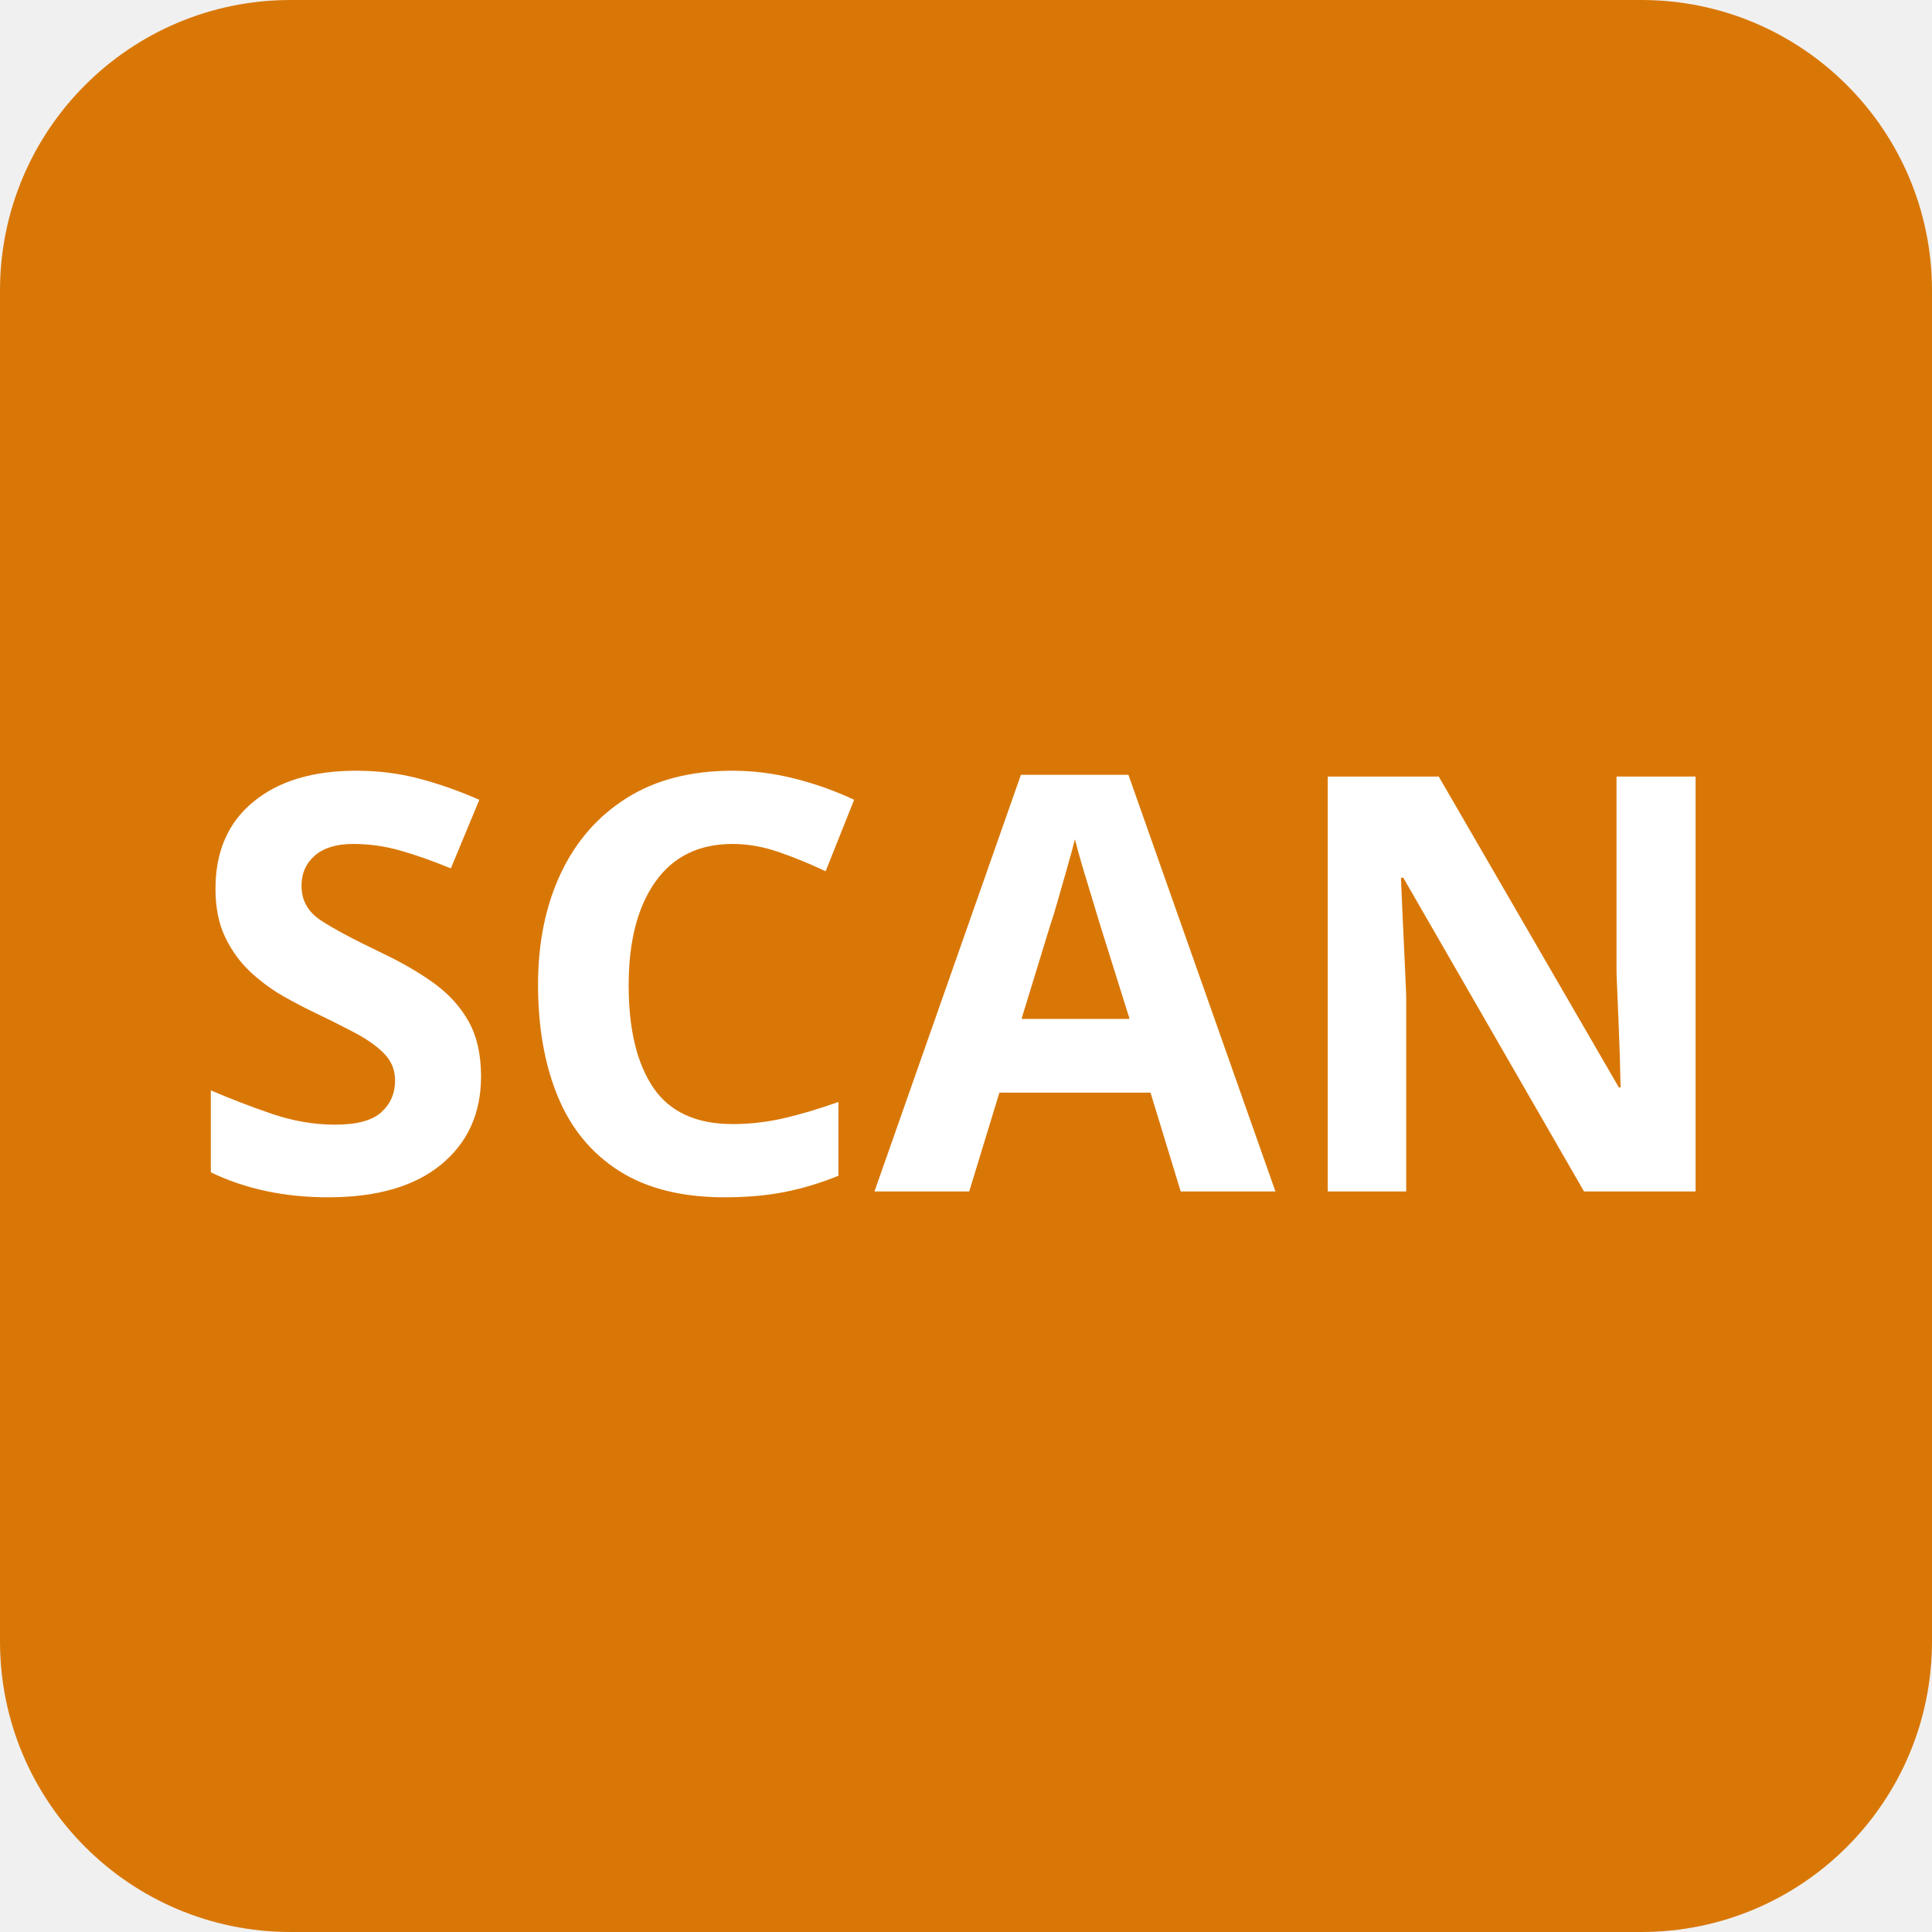
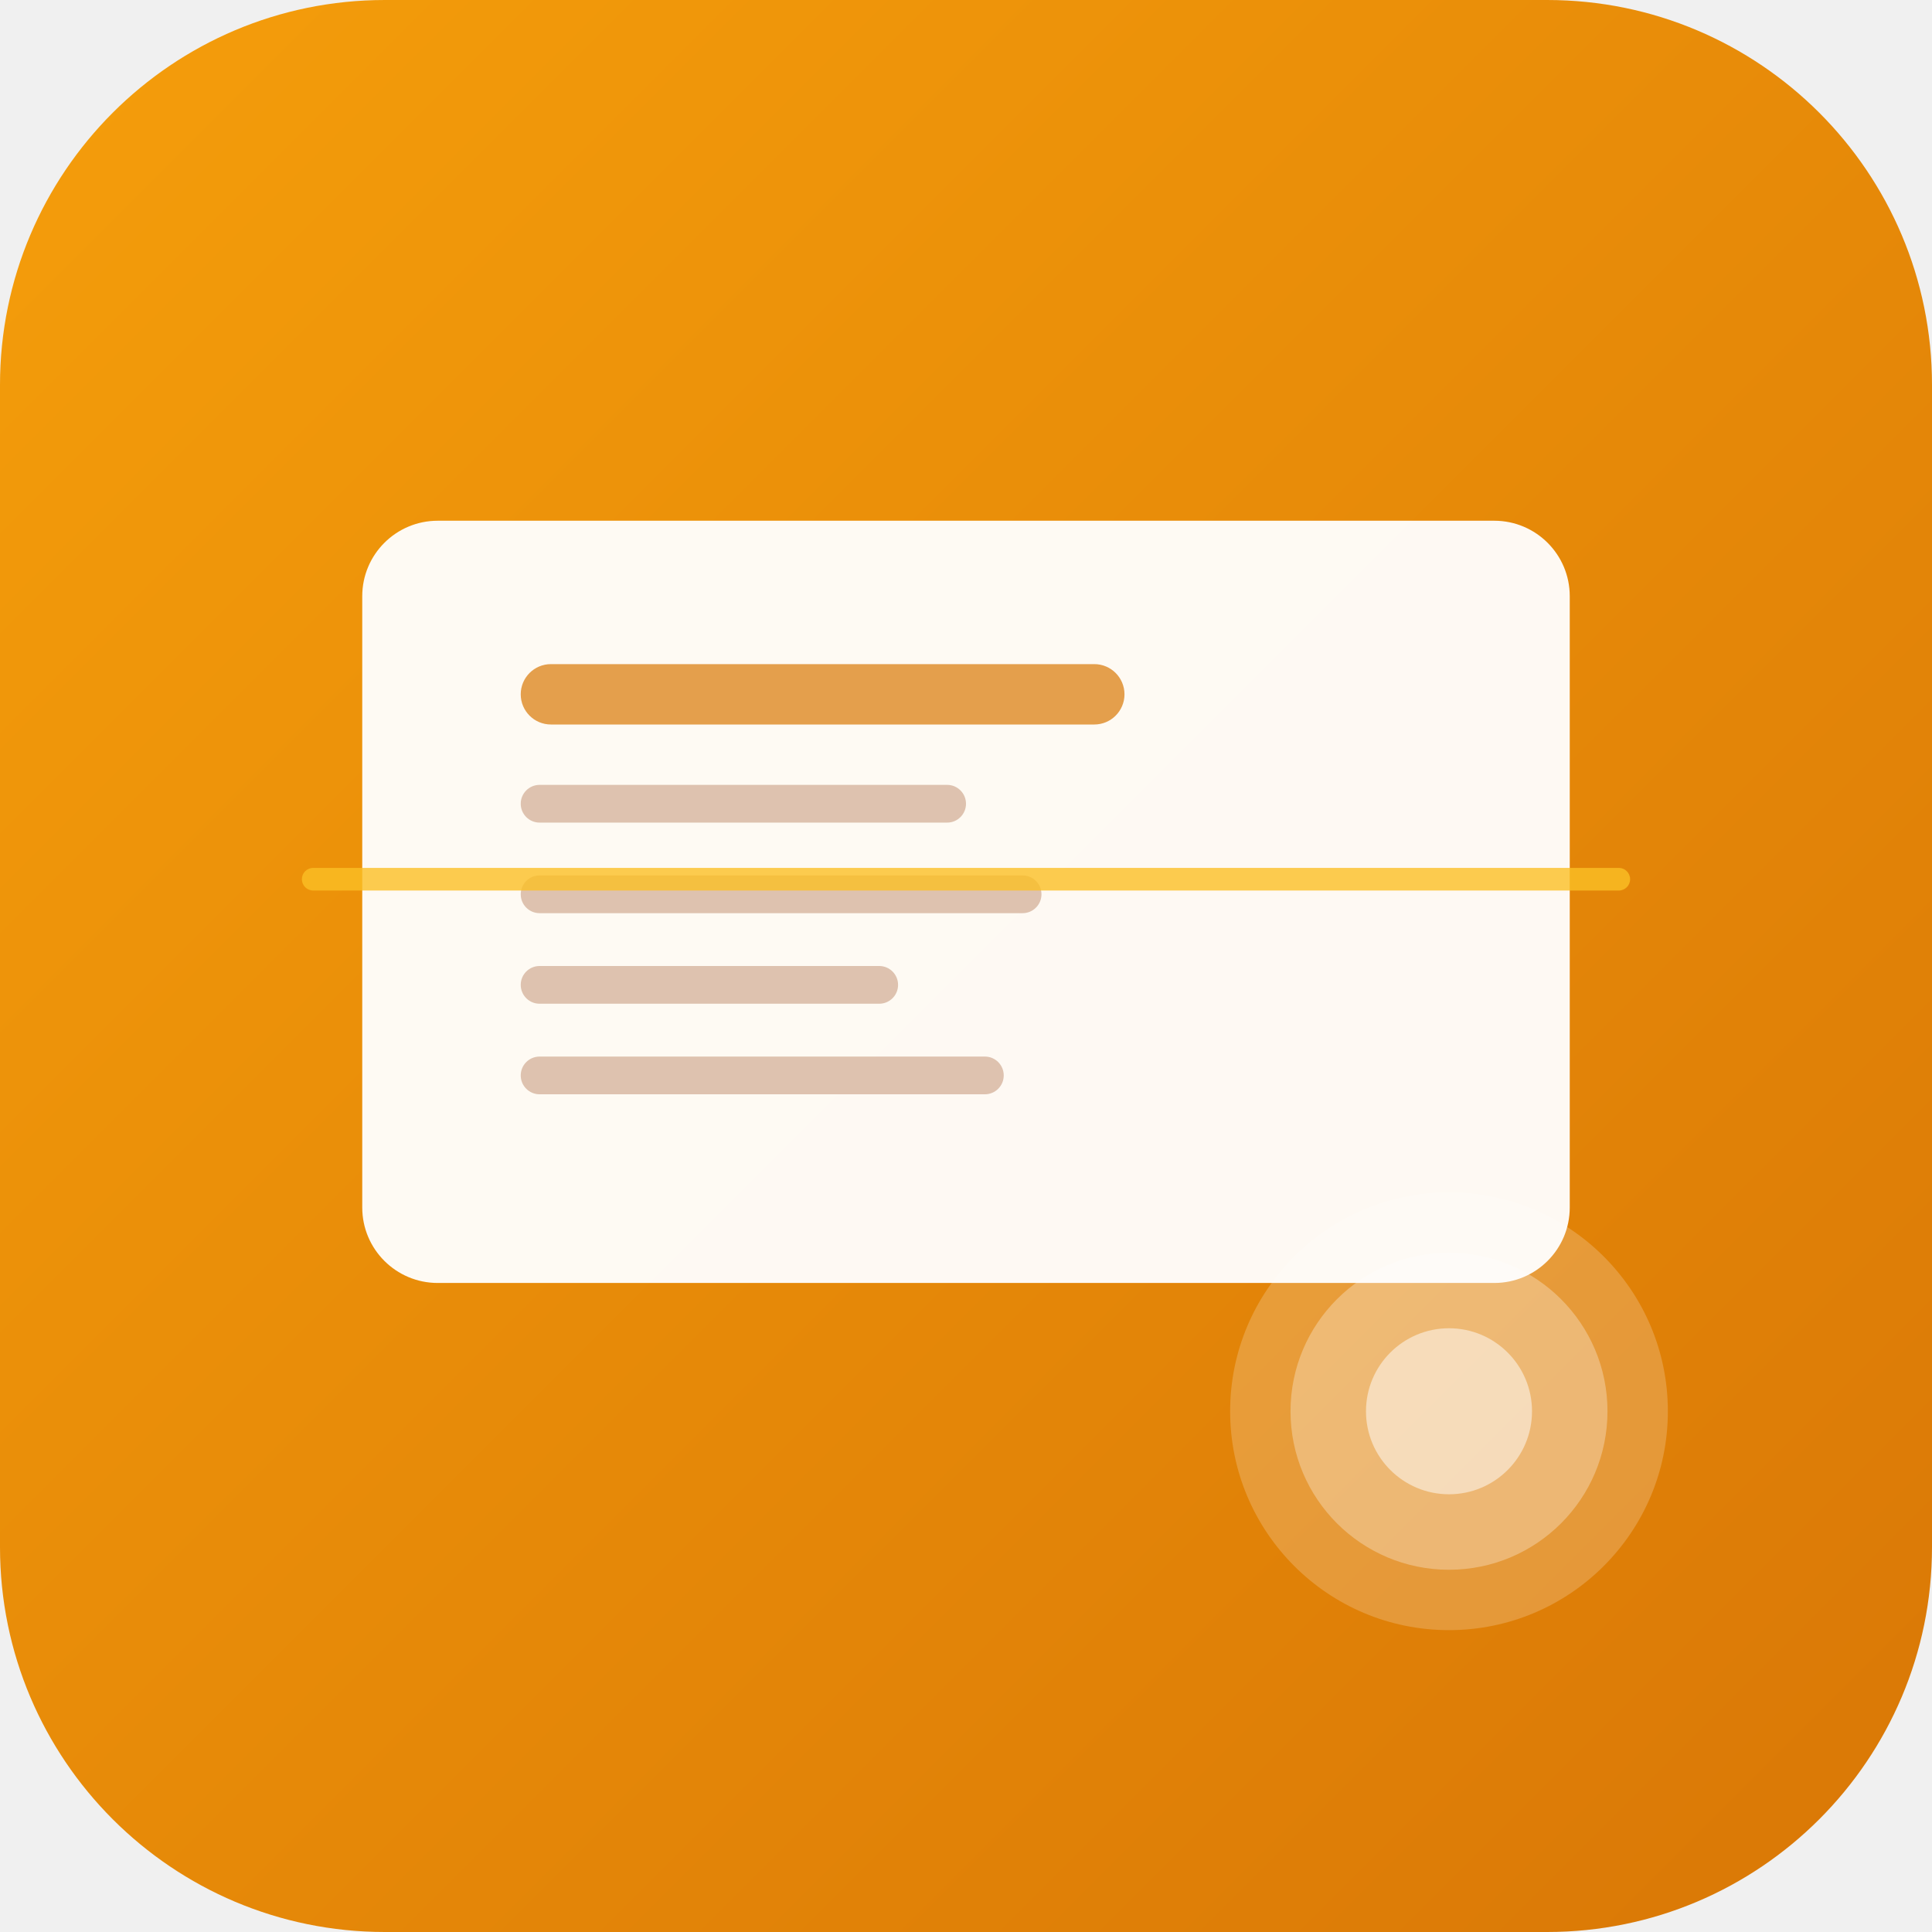
<svg xmlns="http://www.w3.org/2000/svg" width="512" height="512" viewBox="0 0 512 512">
-   <rect width="512" height="512" fill="#d97706" rx="77" />
-   <text x="50%" y="50%" text-anchor="middle" dominant-baseline="central" font-family="system-ui, sans-serif" font-weight="bold" font-size="154" fill="#ffffff">SCAN</text>
+   <defs>
+     <linearGradient id="bg" x1="0%" y1="0%" x2="100%" y2="100%">
+       <stop offset="0%" style="stop-color:#f59e0b" />
+       <stop offset="100%" style="stop-color:#d97706" />
+     </linearGradient>
+   </defs>
+   <rect width="512" height="512" fill="url(#bg)" rx="102" />
+   <rect x="96" y="138" width="320" height="202" rx="20" fill="white" opacity="0.95" />
+   <rect x="138" y="176" width="160" height="16" rx="8" fill="#d97706" opacity="0.7" />
+   <rect x="138" y="208" width="118" height="10" rx="5" fill="#92400e" opacity="0.3" />
+   <rect x="138" y="232" width="138" height="10" rx="5" fill="#92400e" opacity="0.3" />
+   <rect x="138" y="256" width="100" height="10" rx="5" fill="#92400e" opacity="0.3" />
+   <rect x="138" y="280" width="128" height="10" rx="5" fill="#92400e" opacity="0.3" />
+   <rect x="80" y="230" width="352" height="6" rx="3" fill="#fbbf24" opacity="0.8" />
+   <circle cx="384" cy="374" r="58" fill="white" opacity="0.2" />
+   <circle cx="384" cy="374" r="42" fill="white" opacity="0.3" />
+   <circle cx="384" cy="374" r="22" fill="white" opacity="0.5" />
</svg>
